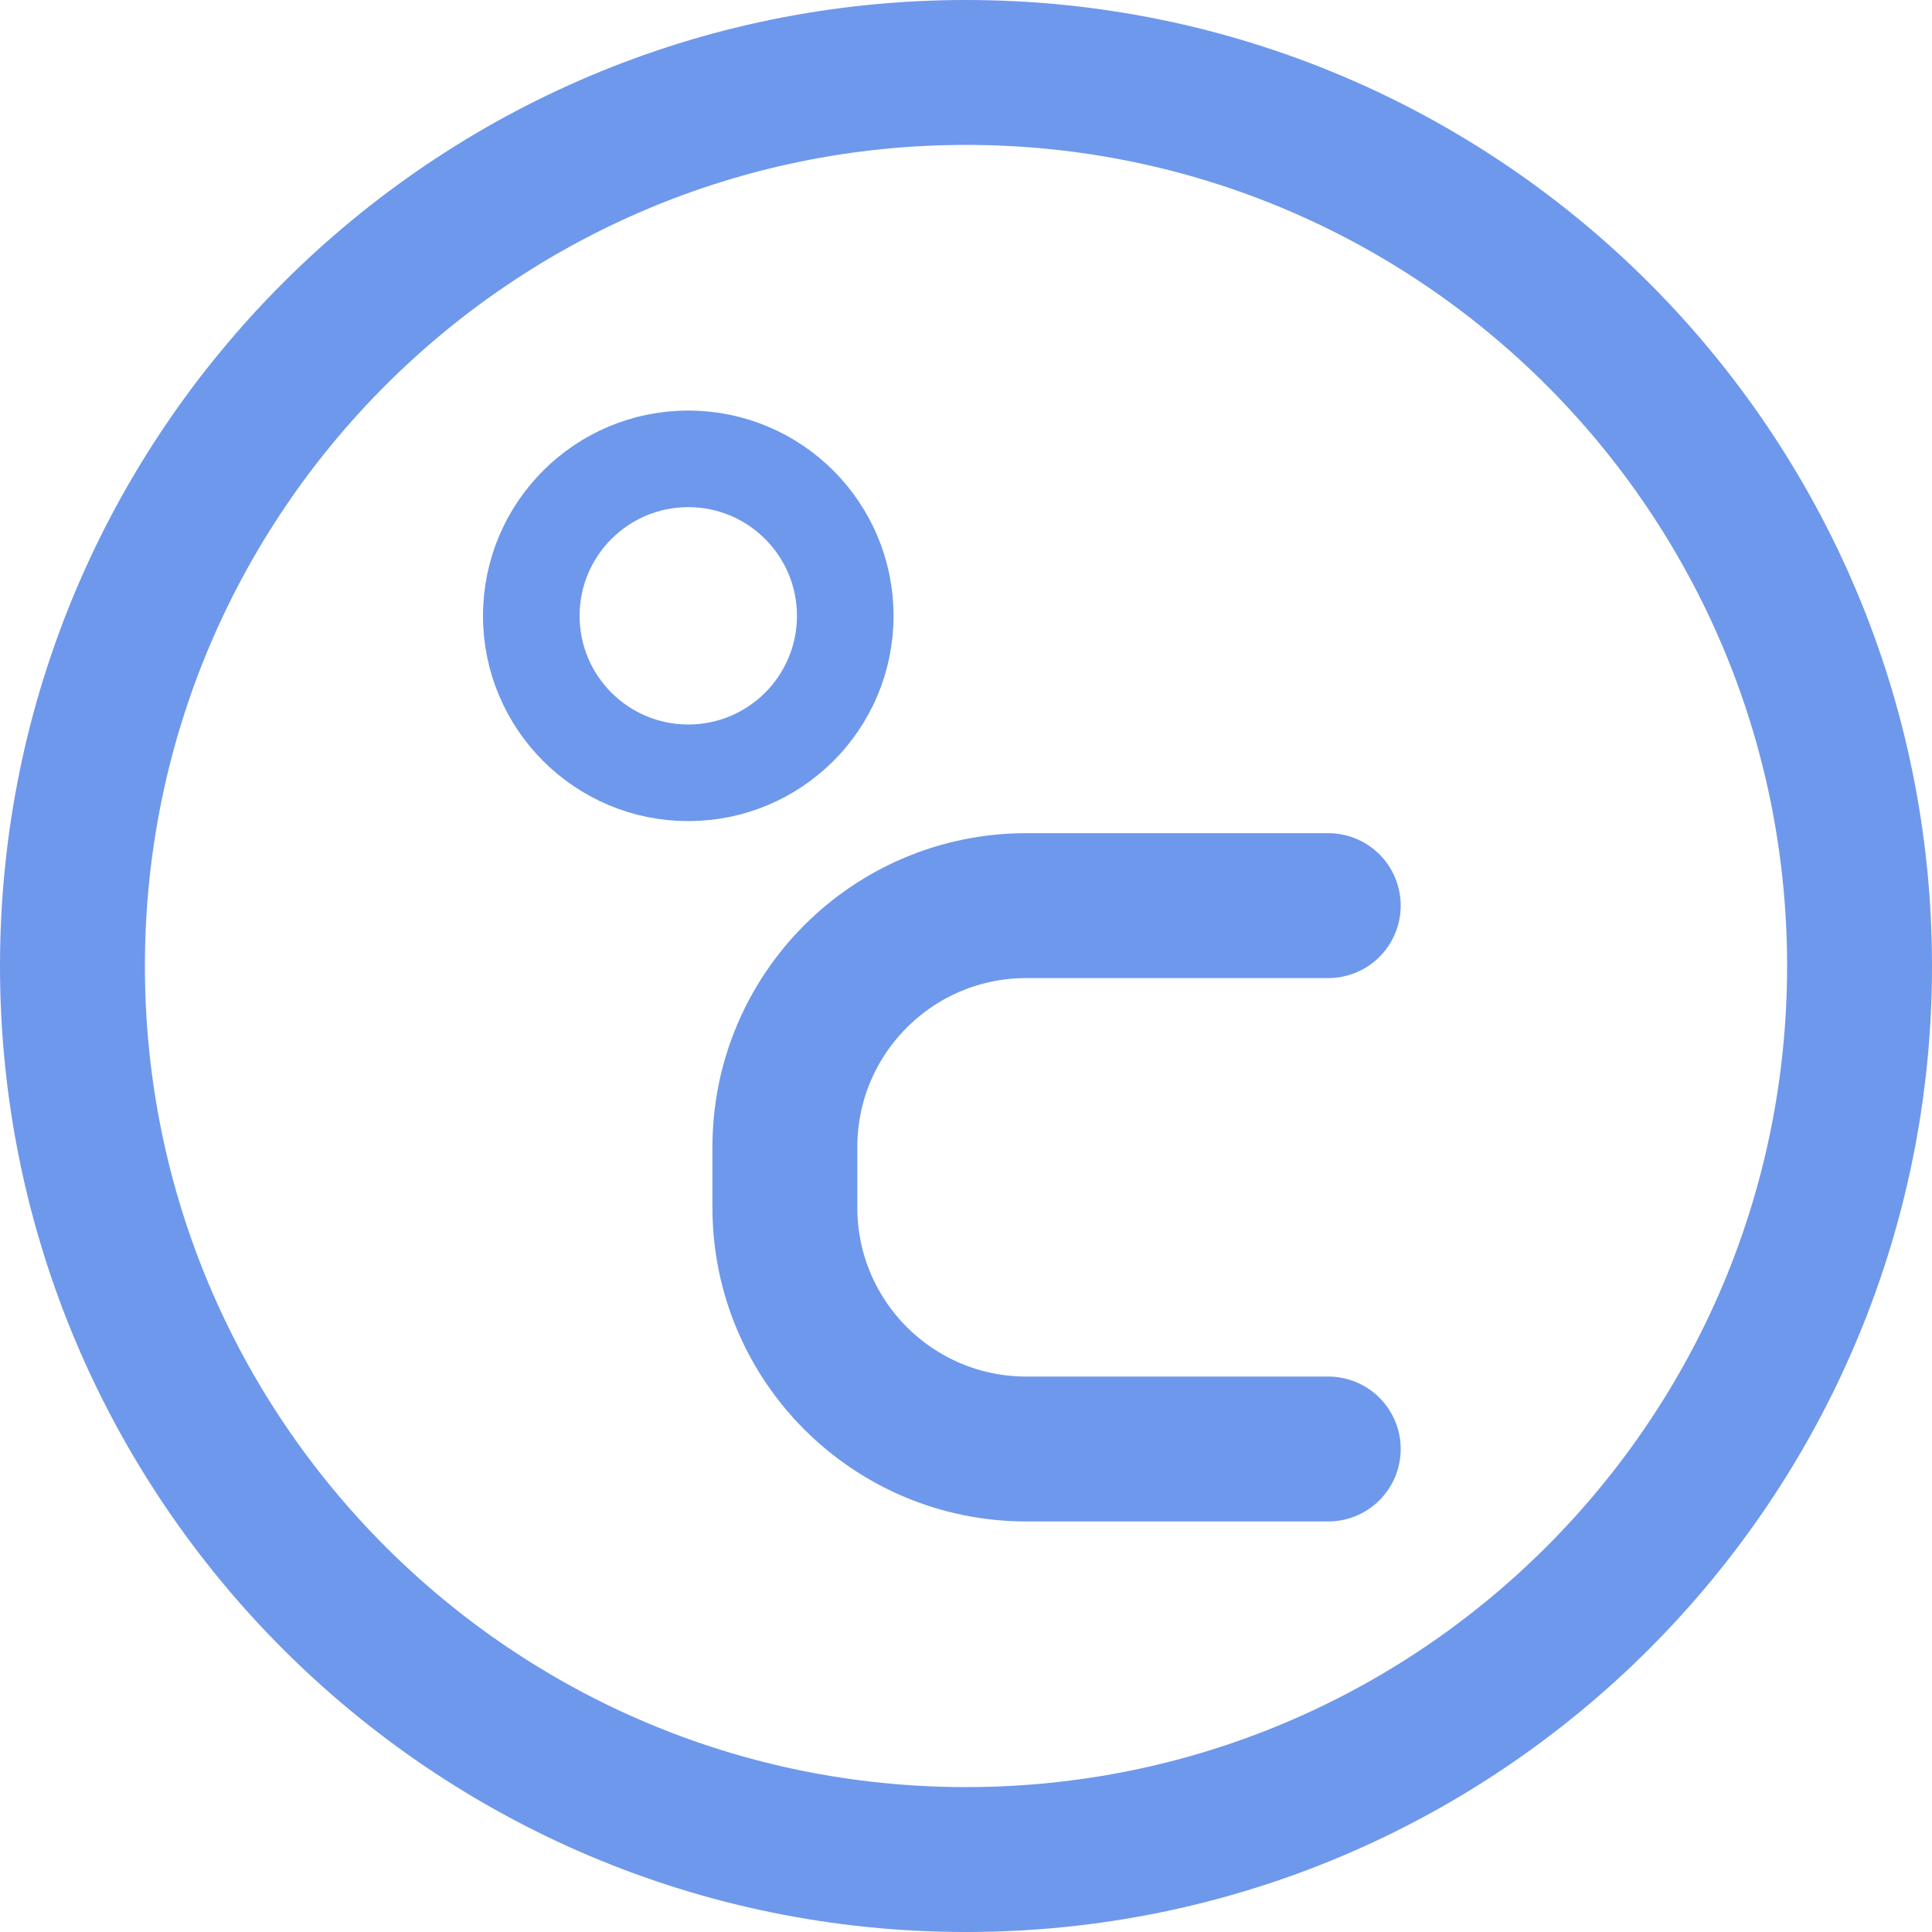
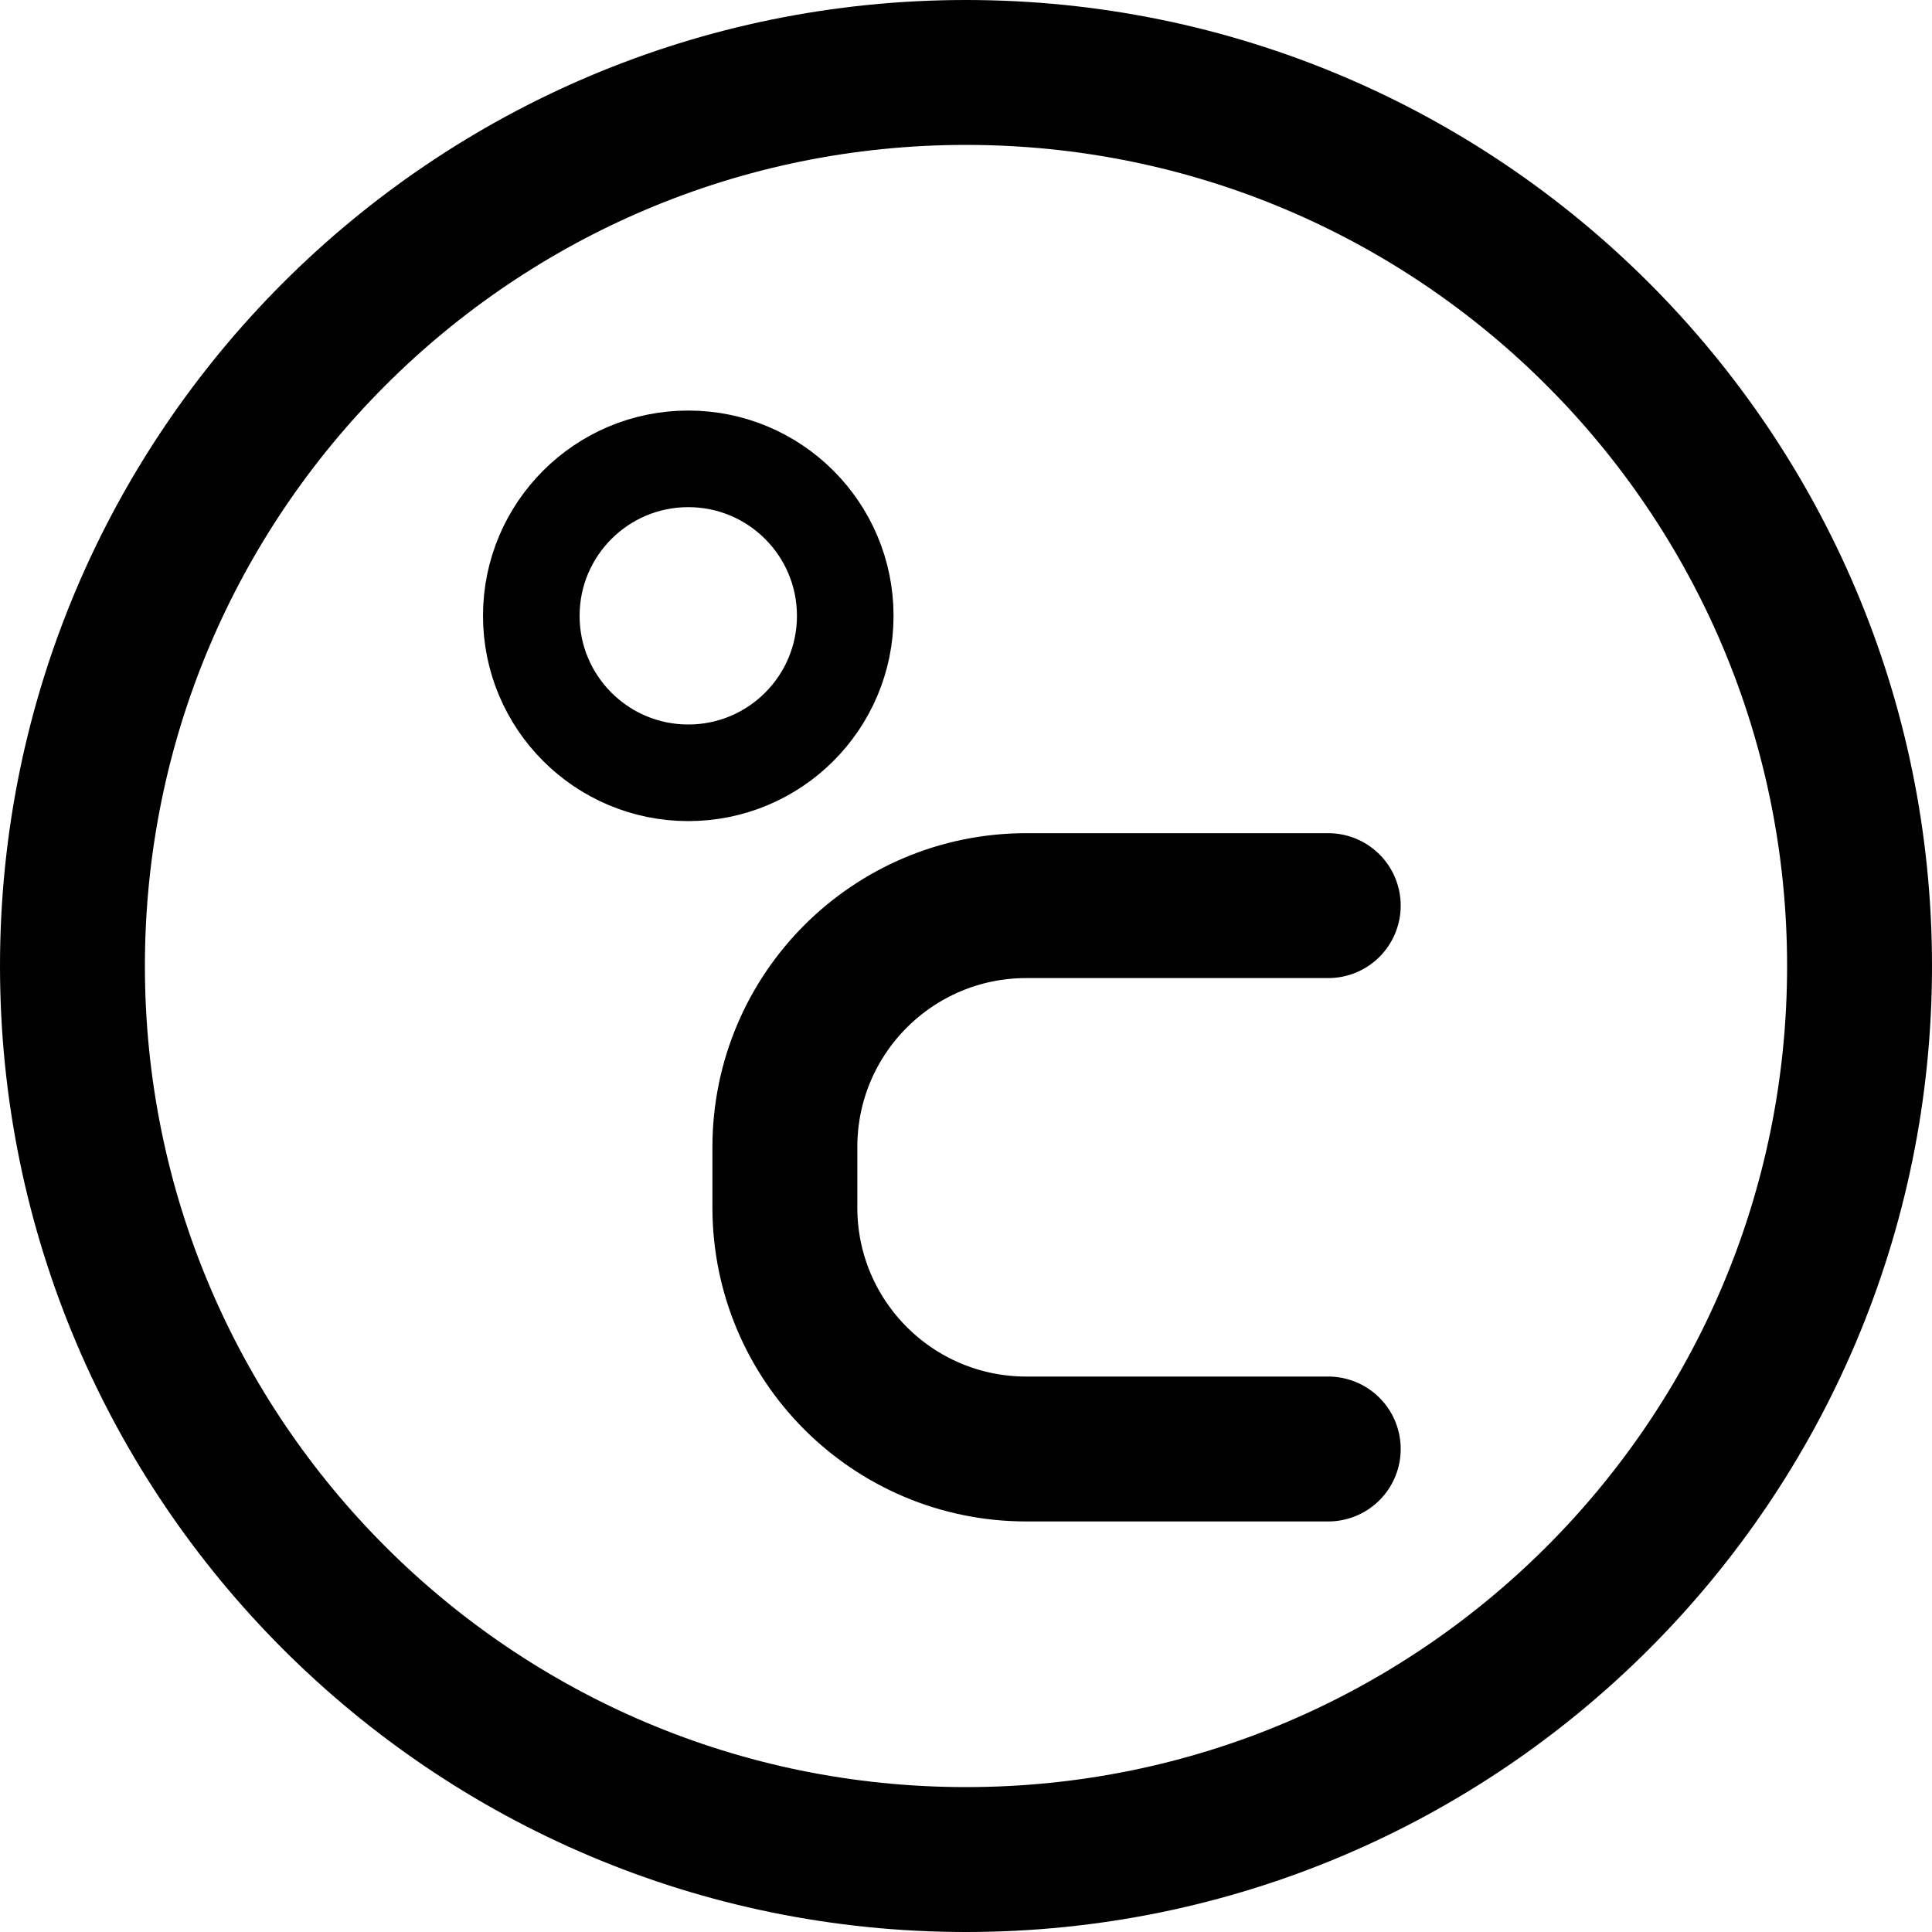
<svg xmlns="http://www.w3.org/2000/svg" width="16" height="16" viewBox="0 0 16 16" fill="none">
-   <circle cx="8" cy="8" r="7.4" stroke="#6E98EB" stroke-width="1.2" />
-   <circle cx="5.7" cy="5.1" r="1.3" stroke="#6E98EB" stroke-width="0.8" />
-   <path d="M11 7.5H8.5C7.395 7.5 6.5 8.395 6.5 9.5L6.5 10C6.5 11.105 7.395 12 8.5 12H11" stroke="#6E98EB" stroke-width="1.2" stroke-linecap="round" stroke-linejoin="round" />
+   <circle cx="8" cy="8" r="7.4" stroke="currentColor" stroke-width="1.2" />
+   <circle cx="5.7" cy="5.1" r="1.3" stroke="currentColor" stroke-width="0.8" />
+   <path d="M11 7.5H8.5C7.395 7.5 6.5 8.395 6.5 9.5L6.5 10C6.5 11.105 7.395 12 8.5 12H11" stroke="currentColor" stroke-width="1.2" stroke-linecap="round" stroke-linejoin="round" />
</svg>
